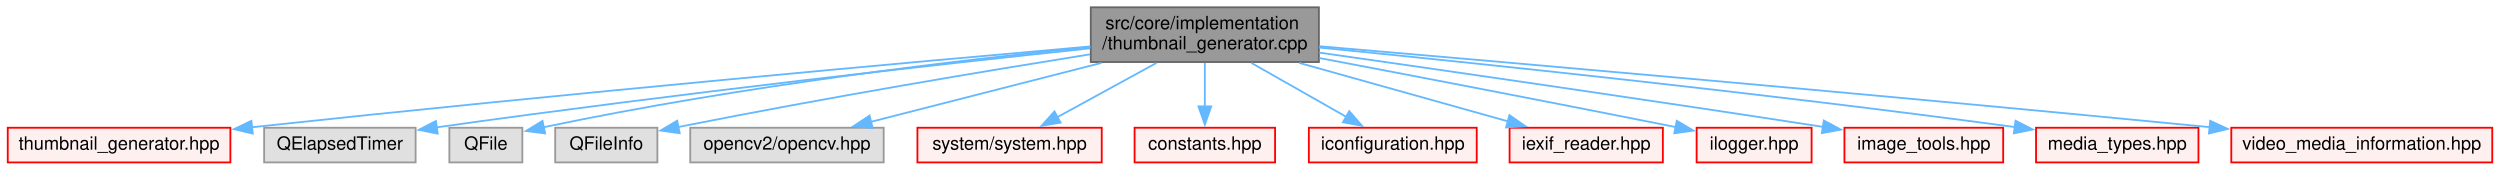
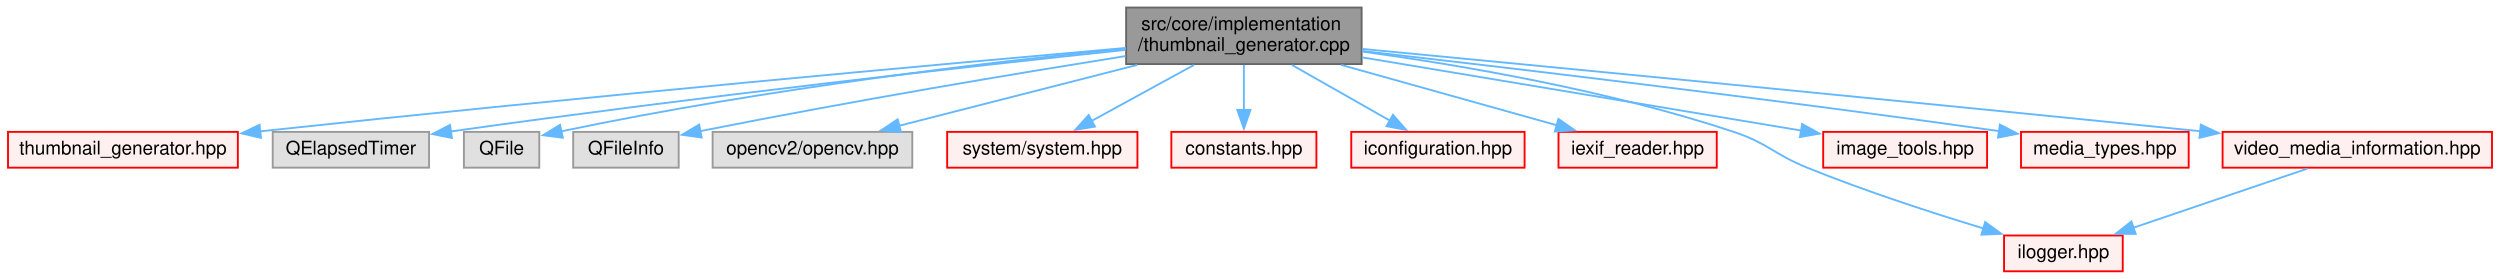
- <svg xmlns="http://www.w3.org/2000/svg" xmlns:xlink="http://www.w3.org/1999/xlink" width="1370pt" height="93pt" viewBox="0.00 0.00 1369.50 93.00">
-   <g id="graph0" class="graph" transform="scale(1 1) rotate(0) translate(4 89)">
+ <svg xmlns="http://www.w3.org/2000/svg" xmlns:xlink="http://www.w3.org/1999/xlink" width="1327pt" height="148pt" viewBox="0.00 0.00 1326.50 148.00">
+   <g id="graph0" class="graph" transform="scale(1 1) rotate(0) translate(4 144)">
    <g id="node1" class="node">
      <g id="a_node1">
        <a xlink:title=" ">
-           <polygon fill="#999999" stroke="#666666" points="718.5,-85 593.5,-85 593.5,-55 718.5,-55 718.5,-85" />
-           <text text-anchor="start" x="601.5" y="-73" font-family="Helvetica,sans-Serif" font-size="10.00">src/core/implementation</text>
-           <text text-anchor="middle" x="656" y="-62" font-family="Helvetica,sans-Serif" font-size="10.00">/thumbnail_generator.cpp</text>
+           <polygon fill="#999999" stroke="#666666" points="718.5,-140 593.5,-140 593.5,-110 718.5,-110 718.5,-140" />
+           <text text-anchor="start" x="601.5" y="-128" font-family="Helvetica,sans-Serif" font-size="10.00">src/core/implementation</text>
+           <text text-anchor="middle" x="656" y="-117" font-family="Helvetica,sans-Serif" font-size="10.00">/thumbnail_generator.cpp</text>
        </a>
      </g>
    </g>
    <g id="node2" class="node">
      <g id="a_node2">
        <a xlink:href="../../de/d75/thumbnail__generator_8hpp.html" target="_top" xlink:title=" ">
-           <polygon fill="#fff0f0" stroke="red" points="122,-19 0,-19 0,0 122,0 122,-19" />
-           <text text-anchor="middle" x="61" y="-7" font-family="Helvetica,sans-Serif" font-size="10.00">thumbnail_generator.hpp</text>
+           <polygon fill="#fff0f0" stroke="red" points="122,-74 0,-74 0,-55 122,-55 122,-74" />
+           <text text-anchor="middle" x="61" y="-62" font-family="Helvetica,sans-Serif" font-size="10.00">thumbnail_generator.hpp</text>
        </a>
      </g>
    </g>
    <g id="edge1" class="edge">
-       <path fill="none" stroke="#63b8ff" d="M593.32,-63.56C496.93,-55.08 306.22,-37.83 133.78,-19.28" />
-       <polygon fill="#63b8ff" stroke="#63b8ff" points="134.27,-15.81 123.95,-18.22 133.52,-22.77 134.27,-15.81" />
+       <path fill="none" stroke="#63b8ff" d="M593.32,-118.56C496.93,-110.08 306.22,-92.83 133.78,-74.28" />
+       <polygon fill="#63b8ff" stroke="#63b8ff" points="134.27,-70.81 123.95,-73.22 133.52,-77.77 134.27,-70.81" />
    </g>
    <g id="node3" class="node">
      <g id="a_node3">
        <a xlink:title=" ">
-           <polygon fill="#e0e0e0" stroke="#999999" points="223.5,-19 140.5,-19 140.5,0 223.5,0 223.5,-19" />
-           <text text-anchor="middle" x="182" y="-7" font-family="Helvetica,sans-Serif" font-size="10.00">QElapsedTimer</text>
+           <polygon fill="#e0e0e0" stroke="#999999" points="223.5,-74 140.5,-74 140.5,-55 223.5,-55 223.5,-74" />
+           <text text-anchor="middle" x="182" y="-62" font-family="Helvetica,sans-Serif" font-size="10.00">QElapsedTimer</text>
        </a>
      </g>
    </g>
    <g id="edge2" class="edge">
-       <path fill="none" stroke="#63b8ff" d="M593.17,-62.52C512.71,-54 368.72,-38.06 234.98,-19.22" />
-       <polygon fill="#63b8ff" stroke="#63b8ff" points="235.61,-15.77 225.22,-17.83 234.63,-22.7 235.61,-15.77" />
+       <path fill="none" stroke="#63b8ff" d="M593.17,-117.52C512.71,-109 368.72,-93.06 234.98,-74.22" />
+       <polygon fill="#63b8ff" stroke="#63b8ff" points="235.61,-70.77 225.22,-72.83 234.63,-77.7 235.61,-70.77" />
    </g>
    <g id="node4" class="node">
      <g id="a_node4">
        <a xlink:title=" ">
-           <polygon fill="#e0e0e0" stroke="#999999" points="282,-19 242,-19 242,0 282,0 282,-19" />
-           <text text-anchor="middle" x="262" y="-7" font-family="Helvetica,sans-Serif" font-size="10.00">QFile</text>
+           <polygon fill="#e0e0e0" stroke="#999999" points="282,-74 242,-74 242,-55 282,-55 282,-74" />
+           <text text-anchor="middle" x="262" y="-62" font-family="Helvetica,sans-Serif" font-size="10.00">QFile</text>
        </a>
      </g>
    </g>
    <g id="edge3" class="edge">
-       <path fill="none" stroke="#63b8ff" d="M593.18,-63.27C522.42,-56.17 403.87,-42.36 293.5,-19.26" />
-       <polygon fill="#63b8ff" stroke="#63b8ff" points="294.49,-15.89 283.98,-17.23 293.03,-22.74 294.49,-15.89" />
+       <path fill="none" stroke="#63b8ff" d="M593.18,-118.27C522.42,-111.17 403.87,-97.36 293.5,-74.26" />
+       <polygon fill="#63b8ff" stroke="#63b8ff" points="294.49,-70.89 283.98,-72.23 293.03,-77.74 294.49,-70.89" />
    </g>
    <g id="node5" class="node">
      <g id="a_node5">
        <a xlink:title=" ">
-           <polygon fill="#e0e0e0" stroke="#999999" points="356,-19 300,-19 300,0 356,0 356,-19" />
-           <text text-anchor="middle" x="328" y="-7" font-family="Helvetica,sans-Serif" font-size="10.00">QFileInfo</text>
+           <polygon fill="#e0e0e0" stroke="#999999" points="356,-74 300,-74 300,-55 356,-55 356,-74" />
+           <text text-anchor="middle" x="328" y="-62" font-family="Helvetica,sans-Serif" font-size="10.00">QFileInfo</text>
        </a>
      </g>
    </g>
    <g id="edge4" class="edge">
-       <path fill="none" stroke="#63b8ff" d="M593.09,-59.23C536.56,-50.21 451.02,-35.99 367.48,-19.41" />
-       <polygon fill="#63b8ff" stroke="#63b8ff" points="368.22,-15.99 357.73,-17.46 366.85,-22.85 368.22,-15.99" />
+       <path fill="none" stroke="#63b8ff" d="M593.09,-114.23C536.56,-105.21 451.02,-90.99 367.48,-74.41" />
+       <polygon fill="#63b8ff" stroke="#63b8ff" points="368.22,-70.99 357.73,-72.46 366.85,-77.85 368.22,-70.99" />
    </g>
    <g id="node6" class="node">
      <g id="a_node6">
        <a xlink:title=" ">
-           <polygon fill="#e0e0e0" stroke="#999999" points="480,-19 374,-19 374,0 480,0 480,-19" />
-           <text text-anchor="middle" x="427" y="-7" font-family="Helvetica,sans-Serif" font-size="10.00">opencv2/opencv.hpp</text>
+           <polygon fill="#e0e0e0" stroke="#999999" points="480,-74 374,-74 374,-55 480,-55 480,-74" />
+           <text text-anchor="middle" x="427" y="-62" font-family="Helvetica,sans-Serif" font-size="10.00">opencv2/opencv.hpp</text>
        </a>
      </g>
    </g>
    <g id="edge5" class="edge">
-       <path fill="none" stroke="#63b8ff" d="M599.39,-54.54C560.38,-44.57 509.21,-31.5 472.77,-22.19" />
-       <polygon fill="#63b8ff" stroke="#63b8ff" points="473.99,-18.89 463.43,-19.81 472.25,-25.67 473.99,-18.89" />
+       <path fill="none" stroke="#63b8ff" d="M599.39,-109.54C560.38,-99.57 509.21,-86.5 472.77,-77.19" />
+       <polygon fill="#63b8ff" stroke="#63b8ff" points="473.99,-73.89 463.43,-74.81 472.25,-80.67 473.99,-73.89" />
    </g>
    <g id="node7" class="node">
      <g id="a_node7">
        <a xlink:href="../../dd/d90/system_8hpp.html" target="_top" xlink:title=" ">
-           <polygon fill="#fff0f0" stroke="red" points="599.5,-19 498.5,-19 498.5,0 599.5,0 599.5,-19" />
-           <text text-anchor="middle" x="549" y="-7" font-family="Helvetica,sans-Serif" font-size="10.00">system/system.hpp</text>
+           <polygon fill="#fff0f0" stroke="red" points="599.5,-74 498.5,-74 498.5,-55 599.5,-55 599.5,-74" />
+           <text text-anchor="middle" x="549" y="-62" font-family="Helvetica,sans-Serif" font-size="10.00">system/system.hpp</text>
        </a>
      </g>
    </g>
    <g id="edge6" class="edge">
-       <path fill="none" stroke="#63b8ff" d="M629.55,-54.54C613,-45.49 591.76,-33.88 575.25,-24.85" />
-       <polygon fill="#63b8ff" stroke="#63b8ff" points="576.96,-21.8 566.51,-20.07 573.6,-27.94 576.96,-21.8" />
+       <path fill="none" stroke="#63b8ff" d="M629.55,-109.54C613,-100.49 591.76,-88.88 575.25,-79.85" />
+       <polygon fill="#63b8ff" stroke="#63b8ff" points="576.96,-76.8 566.51,-75.07 573.6,-82.94 576.96,-76.8" />
    </g>
    <g id="node8" class="node">
      <g id="a_node8">
        <a xlink:href="../../d3/dad/constants_8hpp.html" target="_top" xlink:title=" ">
-           <polygon fill="#fff0f0" stroke="red" points="694.5,-19 617.5,-19 617.5,0 694.5,0 694.5,-19" />
-           <text text-anchor="middle" x="656" y="-7" font-family="Helvetica,sans-Serif" font-size="10.00">constants.hpp</text>
+           <polygon fill="#fff0f0" stroke="red" points="694.5,-74 617.5,-74 617.5,-55 694.5,-55 694.5,-74" />
+           <text text-anchor="middle" x="656" y="-62" font-family="Helvetica,sans-Serif" font-size="10.00">constants.hpp</text>
        </a>
      </g>
    </g>
    <g id="edge7" class="edge">
-       <path fill="none" stroke="#63b8ff" d="M656,-54.54C656,-47.34 656,-38.53 656,-30.68" />
-       <polygon fill="#63b8ff" stroke="#63b8ff" points="659.5,-30.69 656,-20.69 652.5,-30.69 659.5,-30.69" />
+       <path fill="none" stroke="#63b8ff" d="M656,-109.54C656,-102.34 656,-93.53 656,-85.68" />
+       <polygon fill="#63b8ff" stroke="#63b8ff" points="659.5,-85.69 656,-75.69 652.5,-85.69 659.5,-85.69" />
    </g>
    <g id="node9" class="node">
      <g id="a_node9">
        <a xlink:href="../../df/dfe/iconfiguration_8hpp.html" target="_top" xlink:title=" ">
-           <polygon fill="#fff0f0" stroke="red" points="805,-19 713,-19 713,0 805,0 805,-19" />
-           <text text-anchor="middle" x="759" y="-7" font-family="Helvetica,sans-Serif" font-size="10.00">iconfiguration.hpp</text>
+           <polygon fill="#fff0f0" stroke="red" points="805,-74 713,-74 713,-55 805,-55 805,-74" />
+           <text text-anchor="middle" x="759" y="-62" font-family="Helvetica,sans-Serif" font-size="10.00">iconfiguration.hpp</text>
        </a>
      </g>
    </g>
    <g id="edge8" class="edge">
-       <path fill="none" stroke="#63b8ff" d="M681.46,-54.54C697.39,-45.49 717.83,-33.88 733.73,-24.85" />
-       <polygon fill="#63b8ff" stroke="#63b8ff" points="735.14,-28.08 742.11,-20.09 731.68,-21.99 735.14,-28.08" />
+       <path fill="none" stroke="#63b8ff" d="M681.46,-109.54C697.39,-100.49 717.83,-88.88 733.73,-79.85" />
+       <polygon fill="#63b8ff" stroke="#63b8ff" points="735.14,-83.08 742.11,-75.09 731.68,-76.99 735.14,-83.08" />
    </g>
    <g id="node10" class="node">
      <g id="a_node10">
        <a xlink:href="../../df/d6f/iexif__reader_8hpp.html" target="_top" xlink:title=" ">
-           <polygon fill="#fff0f0" stroke="red" points="907,-19 823,-19 823,0 907,0 907,-19" />
-           <text text-anchor="middle" x="865" y="-7" font-family="Helvetica,sans-Serif" font-size="10.00">iexif_reader.hpp</text>
+           <polygon fill="#fff0f0" stroke="red" points="907,-74 823,-74 823,-55 907,-55 907,-74" />
+           <text text-anchor="middle" x="865" y="-62" font-family="Helvetica,sans-Serif" font-size="10.00">iexif_reader.hpp</text>
        </a>
      </g>
    </g>
    <g id="edge9" class="edge">
-       <path fill="none" stroke="#63b8ff" d="M707.66,-54.54C742.96,-44.66 789.17,-31.73 822.36,-22.43" />
-       <polygon fill="#63b8ff" stroke="#63b8ff" points="822.94,-25.91 831.63,-19.84 821.06,-19.17 822.94,-25.91" />
+       <path fill="none" stroke="#63b8ff" d="M707.66,-109.54C742.96,-99.66 789.17,-86.73 822.36,-77.43" />
+       <polygon fill="#63b8ff" stroke="#63b8ff" points="822.94,-80.91 831.63,-74.84 821.06,-74.17 822.94,-80.91" />
    </g>
    <g id="node11" class="node">
      <g id="a_node11">
        <a xlink:href="../../d7/dfc/ilogger_8hpp.html" target="_top" xlink:title=" ">
-           <polygon fill="#fff0f0" stroke="red" points="988.5,-19 925.5,-19 925.5,0 988.5,0 988.5,-19" />
-           <text text-anchor="middle" x="957" y="-7" font-family="Helvetica,sans-Serif" font-size="10.00">ilogger.hpp</text>
+           <polygon fill="#fff0f0" stroke="red" points="1122.5,-19 1059.5,-19 1059.5,0 1122.5,0 1122.5,-19" />
+           <text text-anchor="middle" x="1091" y="-7" font-family="Helvetica,sans-Serif" font-size="10.00">ilogger.hpp</text>
        </a>
      </g>
    </g>
    <g id="edge10" class="edge">
-       <path fill="none" stroke="#63b8ff" d="M718.83,-57.18C768.95,-47.69 841.24,-33.87 914.02,-19.37" />
-       <polygon fill="#63b8ff" stroke="#63b8ff" points="914.62,-22.82 923.74,-17.43 913.25,-15.96 914.62,-22.82" />
+       <path fill="none" stroke="#63b8ff" d="M718.9,-116.63C772.31,-109.26 850.48,-95.83 916,-74 934.29,-67.9 937.13,-62.24 955,-55 985.86,-42.5 1021.69,-30.89 1048.82,-22.67" />
+       <polygon fill="#63b8ff" stroke="#63b8ff" points="1049.48,-26.12 1058.05,-19.9 1047.47,-19.42 1049.48,-26.12" />
    </g>
    <g id="node12" class="node">
      <g id="a_node12">
        <a xlink:href="../../d9/dfc/image__tools_8hpp.html" target="_top" xlink:title=" ">
-           <polygon fill="#fff0f0" stroke="red" points="1093.5,-19 1006.5,-19 1006.5,0 1093.5,0 1093.5,-19" />
-           <text text-anchor="middle" x="1050" y="-7" font-family="Helvetica,sans-Serif" font-size="10.00">image_tools.hpp</text>
+           <polygon fill="#fff0f0" stroke="red" points="1050.5,-74 963.5,-74 963.5,-55 1050.5,-55 1050.5,-74" />
+           <text text-anchor="middle" x="1007" y="-62" font-family="Helvetica,sans-Serif" font-size="10.00">image_tools.hpp</text>
        </a>
      </g>
    </g>
    <g id="edge11" class="edge">
-       <path fill="none" stroke="#63b8ff" d="M718.77,-60.15C784.99,-50.73 892.7,-35.22 994.89,-19.46" />
-       <polygon fill="#63b8ff" stroke="#63b8ff" points="995.19,-22.96 1004.54,-17.97 994.12,-16.04 995.19,-22.96" />
+       <path fill="none" stroke="#63b8ff" d="M718.75,-113.54C785.02,-102.5 888.49,-85.25 951.77,-74.71" />
+       <polygon fill="#63b8ff" stroke="#63b8ff" points="952.32,-78.16 961.6,-73.07 951.17,-71.26 952.32,-78.16" />
    </g>
    <g id="node13" class="node">
      <g id="a_node13">
        <a xlink:href="../../db/ddc/media__types_8hpp.html" target="_top" xlink:title=" ">
-           <polygon fill="#fff0f0" stroke="red" points="1200.5,-19 1111.5,-19 1111.5,0 1200.5,0 1200.5,-19" />
-           <text text-anchor="middle" x="1156" y="-7" font-family="Helvetica,sans-Serif" font-size="10.00">media_types.hpp</text>
+           <polygon fill="#fff0f0" stroke="red" points="1157.5,-74 1068.5,-74 1068.5,-55 1157.5,-55 1157.5,-74" />
+           <text text-anchor="middle" x="1113" y="-62" font-family="Helvetica,sans-Serif" font-size="10.00">media_types.hpp</text>
        </a>
      </g>
    </g>
    <g id="edge12" class="edge">
-       <path fill="none" stroke="#63b8ff" d="M718.67,-62.94C803.05,-54.57 958.11,-38.45 1100.13,-19.34" />
-       <polygon fill="#63b8ff" stroke="#63b8ff" points="1100.26,-22.85 1109.7,-18.04 1099.32,-15.92 1100.26,-22.85" />
+       <path fill="none" stroke="#63b8ff" d="M718.73,-116.94C795.91,-108.1 931.25,-92.09 1056.85,-74.41" />
+       <polygon fill="#63b8ff" stroke="#63b8ff" points="1057.29,-77.88 1066.7,-73.01 1056.31,-70.95 1057.29,-77.88" />
    </g>
    <g id="node14" class="node">
      <g id="a_node14">
        <a xlink:href="../../db/d7d/video__media__information_8hpp.html" target="_top" xlink:title=" ">
-           <polygon fill="#fff0f0" stroke="red" points="1361.5,-19 1218.5,-19 1218.5,0 1361.5,0 1361.5,-19" />
-           <text text-anchor="middle" x="1290" y="-7" font-family="Helvetica,sans-Serif" font-size="10.00">video_media_information.hpp</text>
+           <polygon fill="#fff0f0" stroke="red" points="1318.5,-74 1175.5,-74 1175.5,-55 1318.5,-55 1318.5,-74" />
+           <text text-anchor="middle" x="1247" y="-62" font-family="Helvetica,sans-Serif" font-size="10.00">video_media_information.hpp</text>
        </a>
      </g>
    </g>
    <g id="edge13" class="edge">
-       <path fill="none" stroke="#63b8ff" d="M718.76,-63.66C819.43,-55.03 1023.57,-37.22 1206.84,-19.3" />
-       <polygon fill="#63b8ff" stroke="#63b8ff" points="1206.93,-22.81 1216.54,-18.35 1206.25,-15.84 1206.93,-22.81" />
+       <path fill="none" stroke="#63b8ff" d="M718.95,-118.01C813.25,-109 997.11,-91.29 1163.6,-74.34" />
+       <polygon fill="#63b8ff" stroke="#63b8ff" points="1163.95,-77.82 1173.54,-73.33 1163.24,-70.86 1163.95,-77.82" />
+     </g>
+     <g id="edge14" class="edge">
+       <path fill="none" stroke="#63b8ff" d="M1220.54,-54.51C1195.14,-45.88 1156.53,-32.76 1128.08,-23.1" />
+       <polygon fill="#63b8ff" stroke="#63b8ff" points="1129.36,-19.84 1118.77,-19.93 1127.11,-26.46 1129.36,-19.84" />
    </g>
  </g>
</svg>
